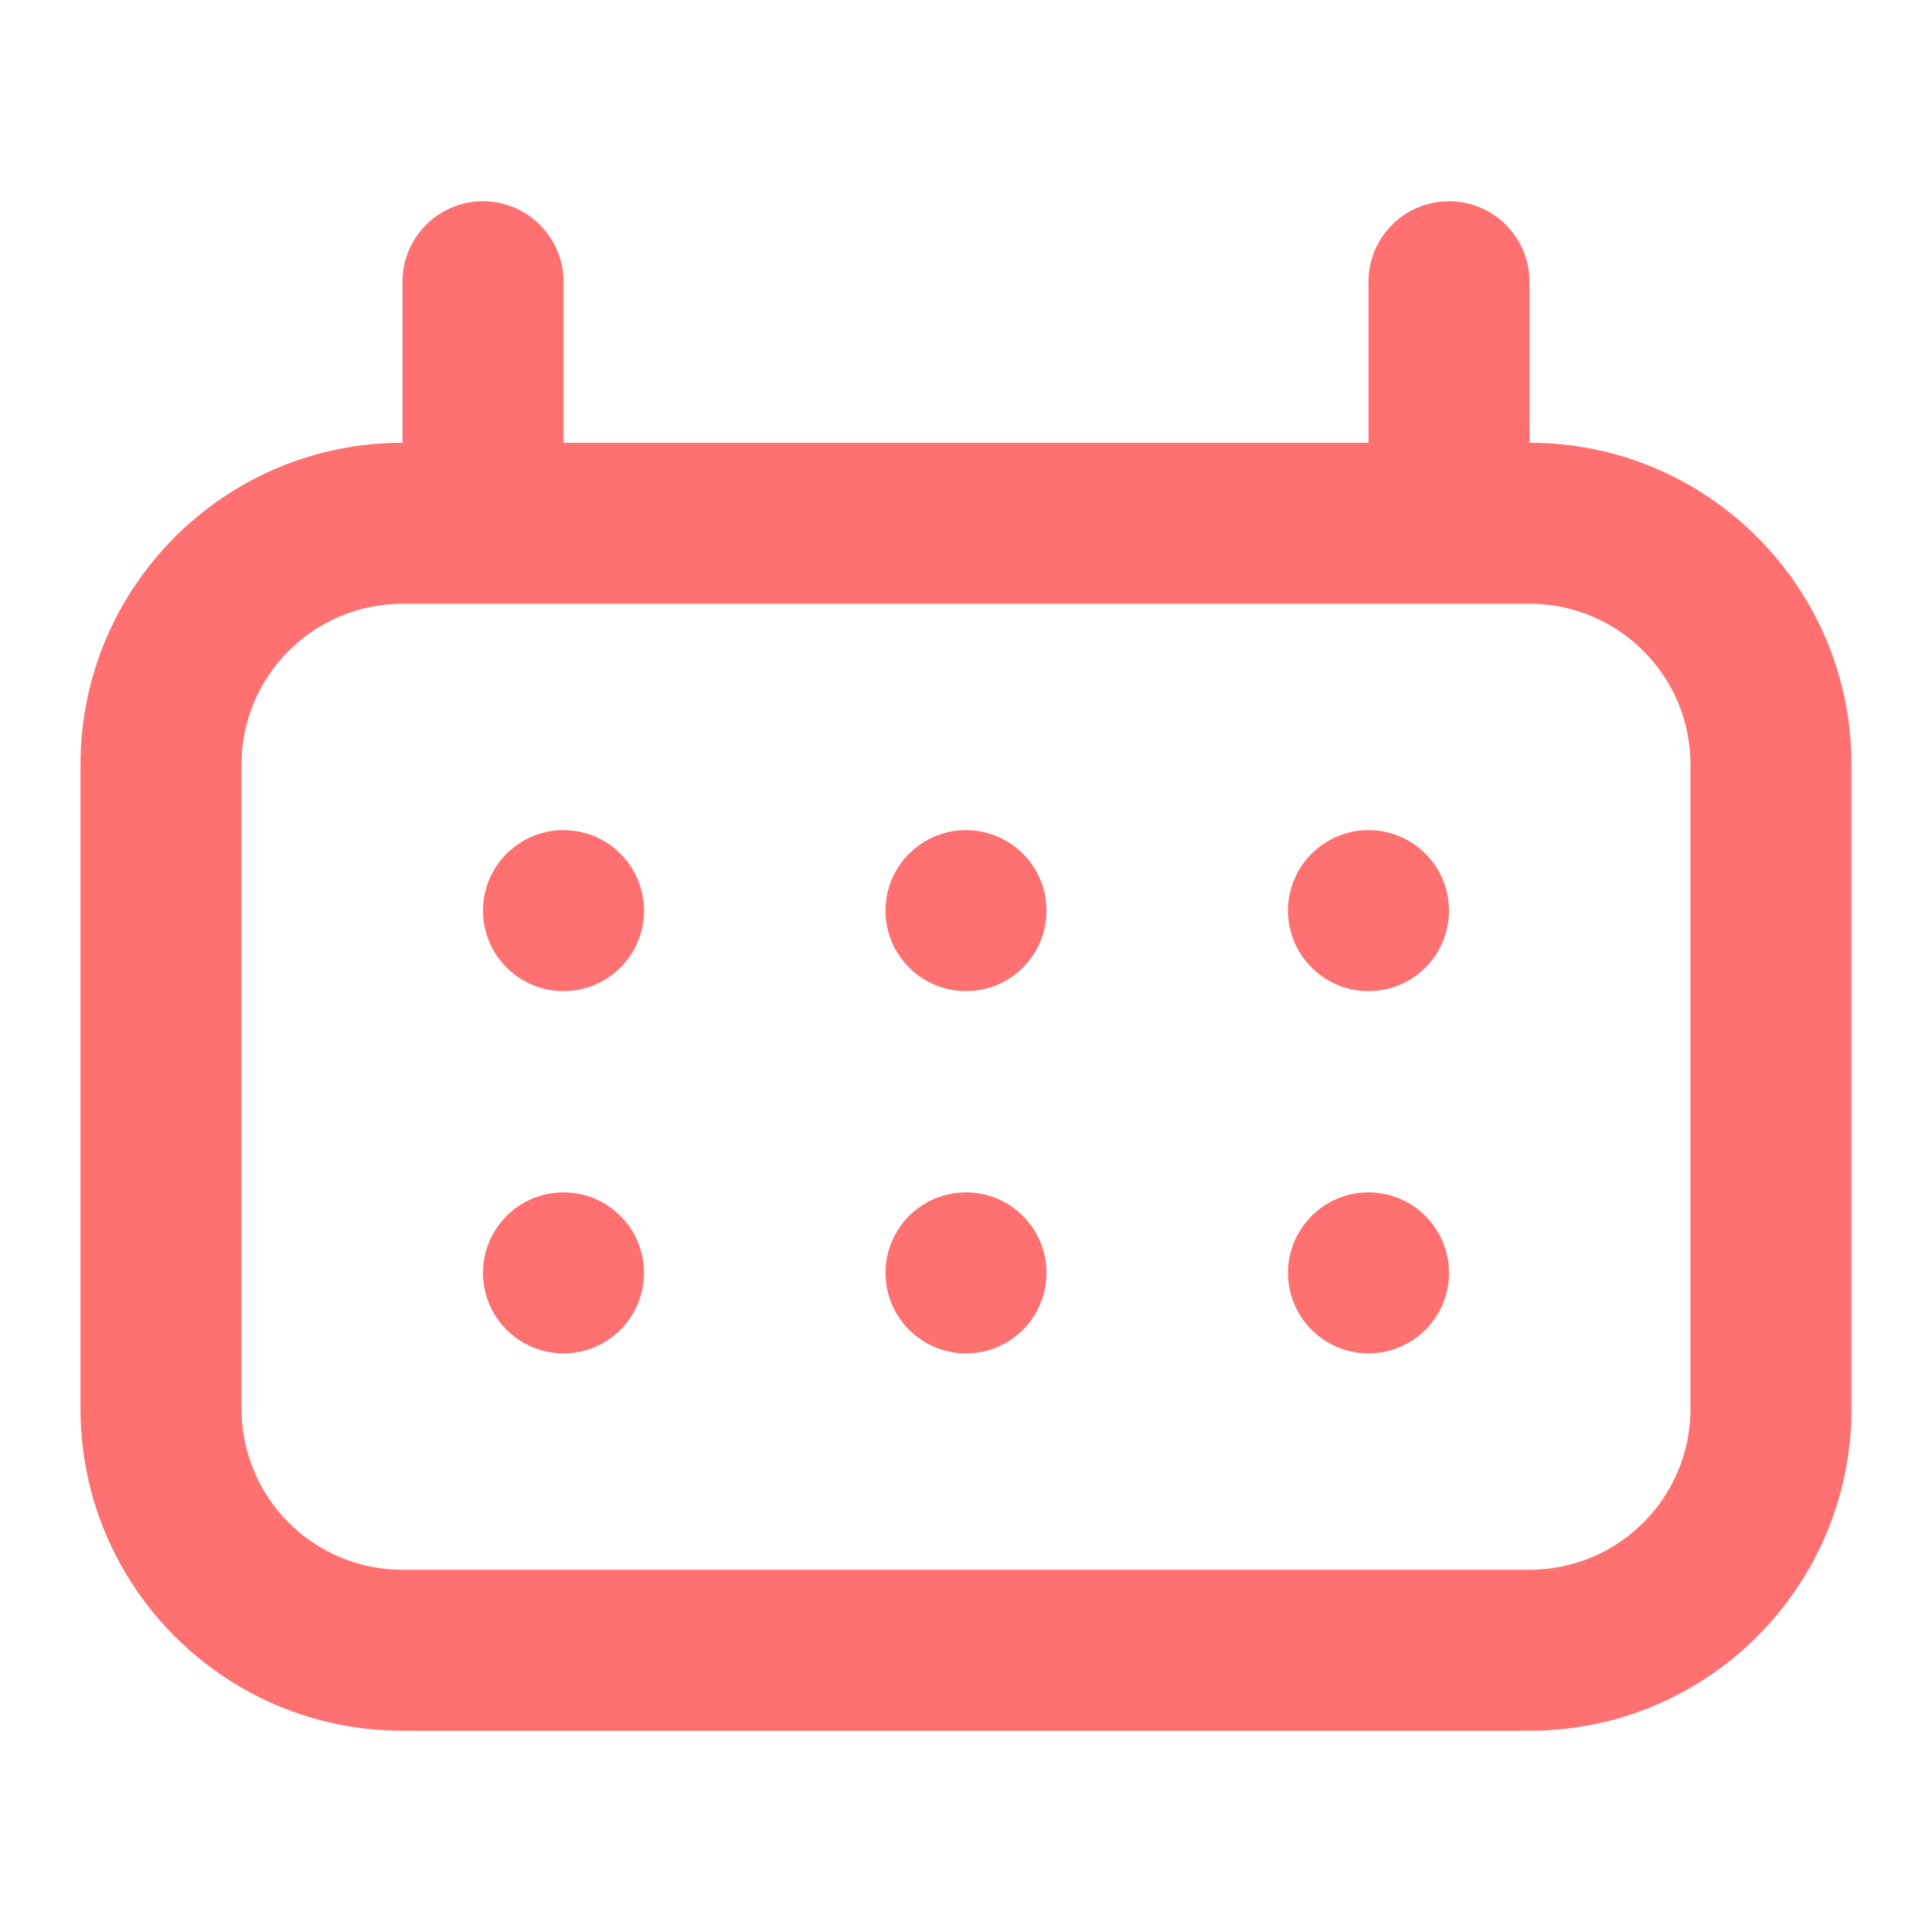
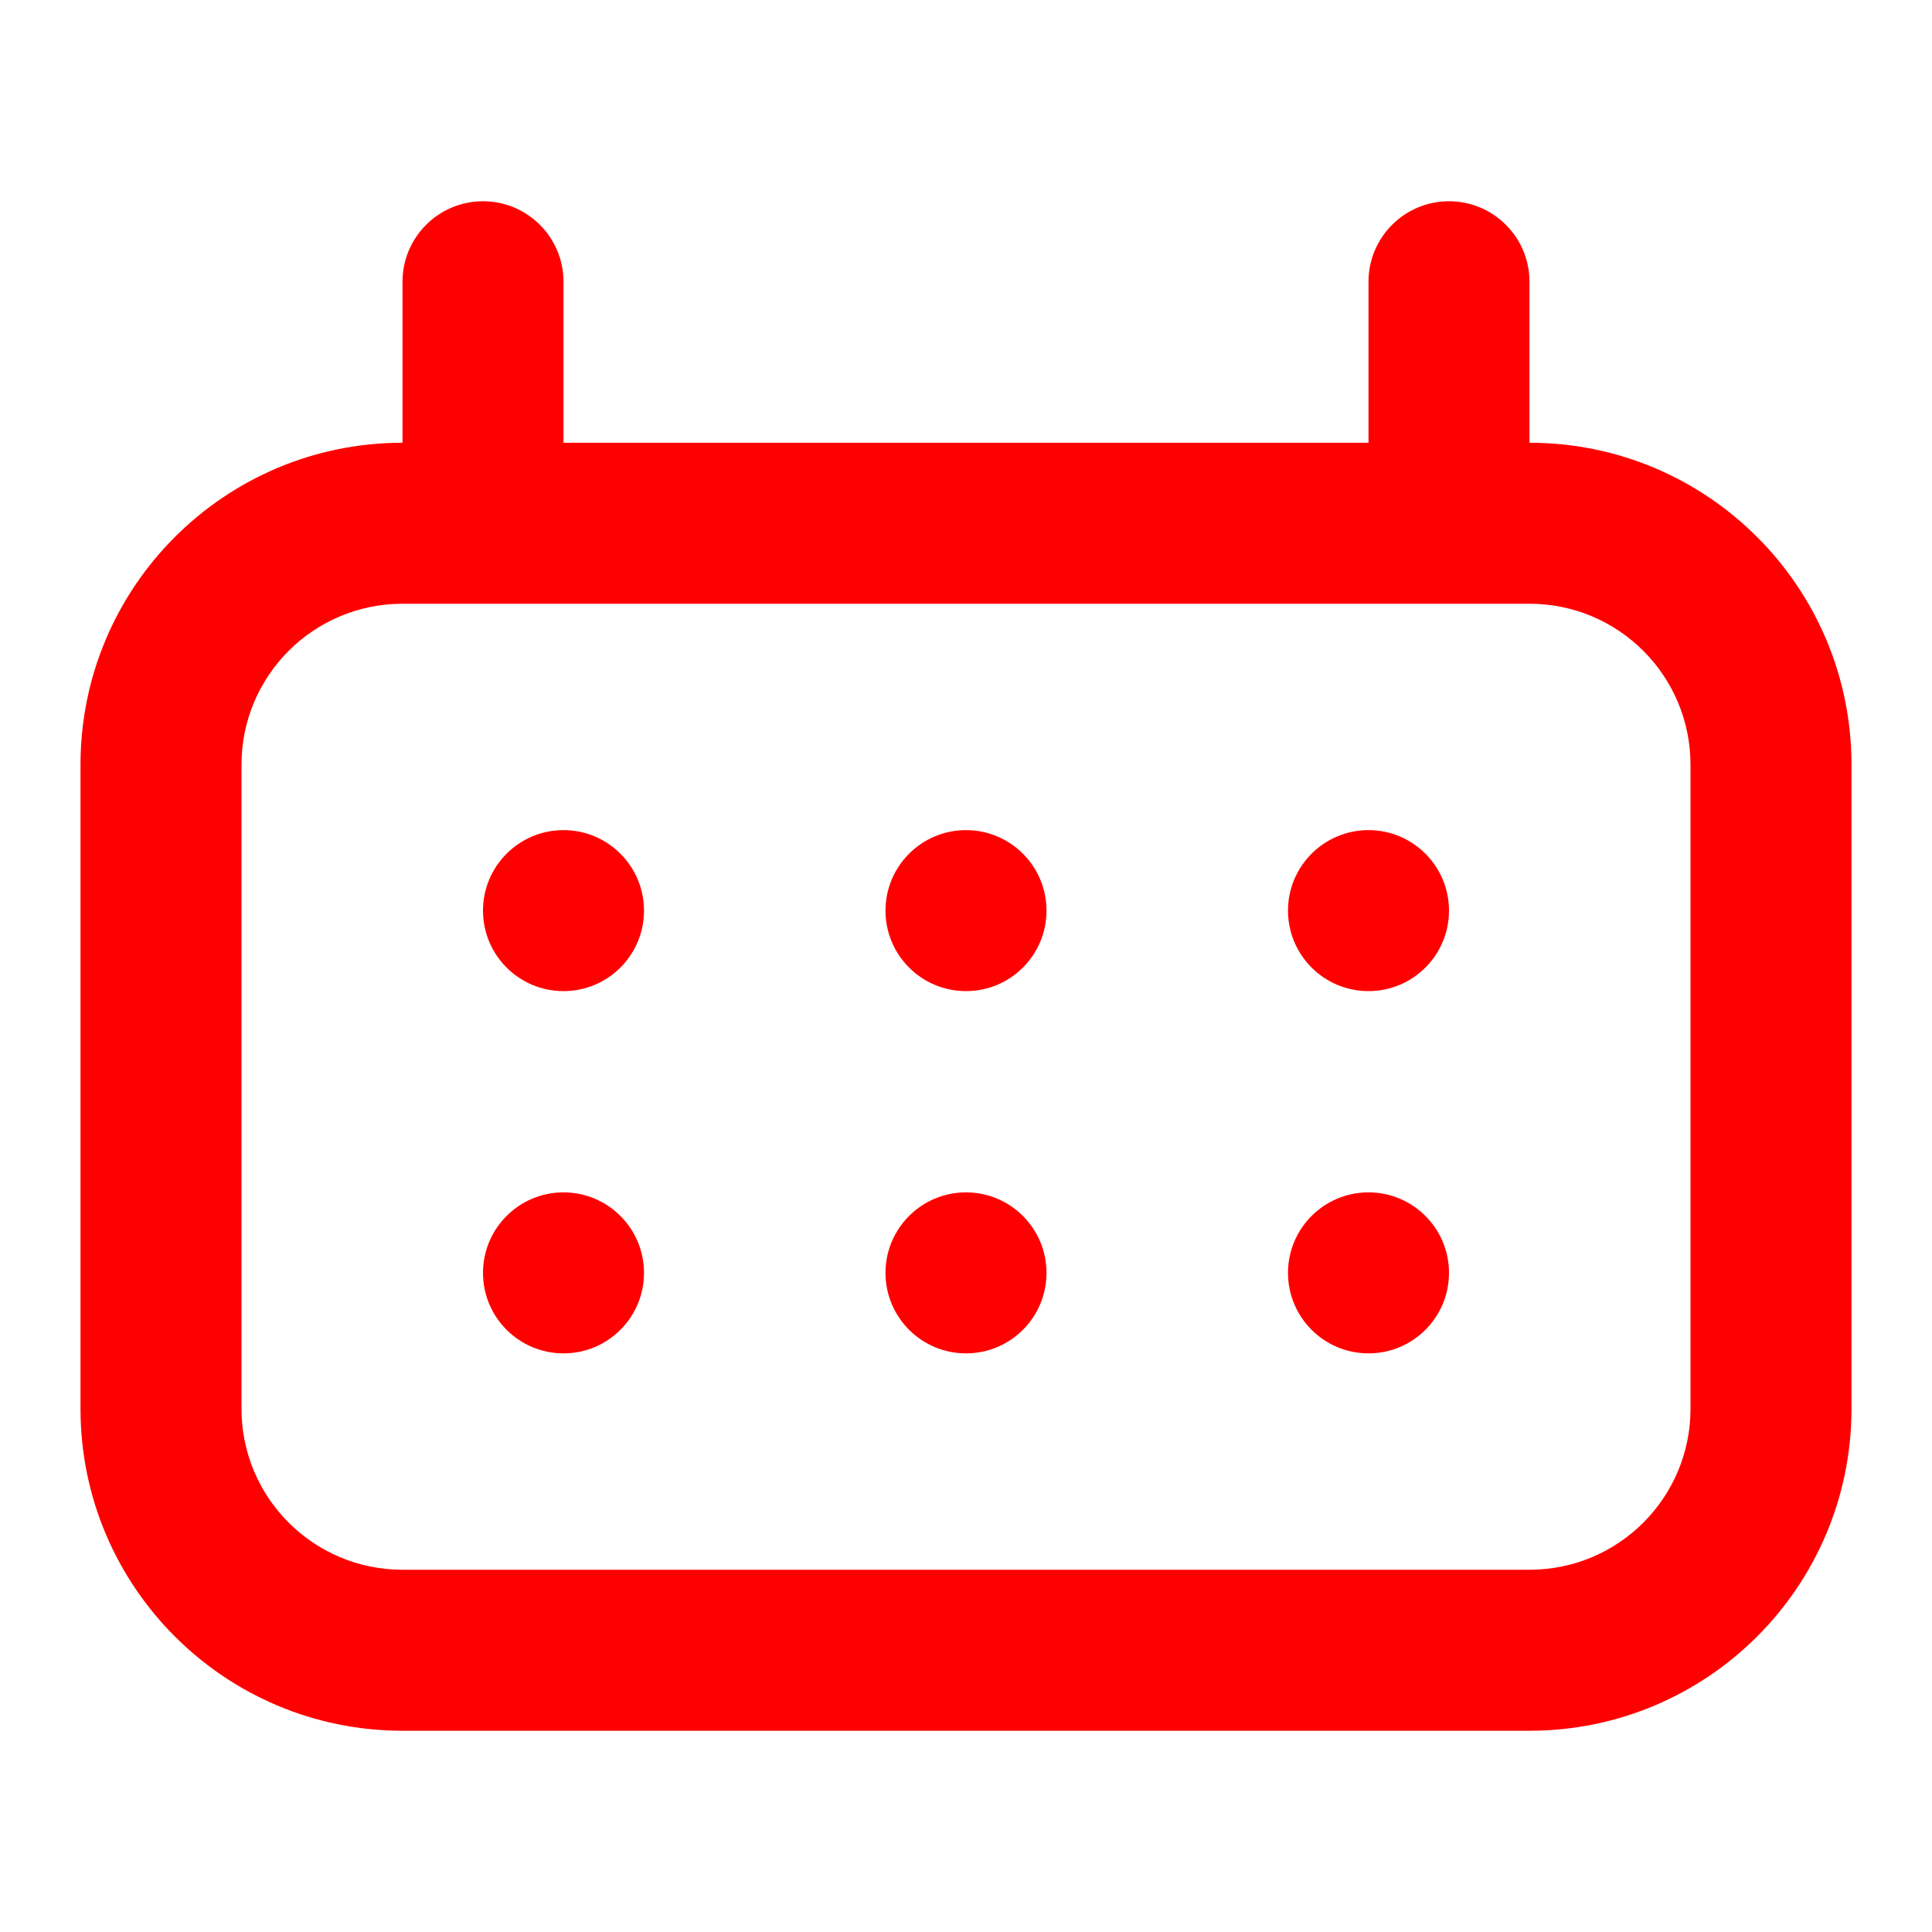
<svg xmlns="http://www.w3.org/2000/svg" width="24" height="24" viewBox="0 0 24 24" fill="none">
-   <path fill-rule="evenodd" clip-rule="evenodd" d="M6 7.5H18H19C20.105 7.5 21 8.395 21 9.5V17.5C21 18.605 20.105 19.5 19 19.5H5C3.895 19.5 3 18.605 3 17.5V9.5C3 8.395 3.895 7.5 5 7.5H6ZM7 5.5V3.5C7 2.948 6.552 2.5 6 2.5C5.448 2.5 5 2.948 5 3.5V5.5C2.791 5.5 1 7.291 1 9.5V17.5C1 19.709 2.791 21.5 5 21.5H19C21.209 21.5 23 19.709 23 17.5V9.5C23 7.291 21.209 5.5 19 5.5V3.5C19 2.948 18.552 2.5 18 2.5C17.448 2.5 17 2.948 17 3.5V5.5H7Z" fill="red" fill-opacity="0.56" />
-   <path fill-rule="evenodd" clip-rule="evenodd" d="M6 11.312C6 10.76 6.448 10.312 7 10.312C7.552 10.312 8 10.76 8 11.312C8 11.865 7.552 12.312 7 12.312C6.448 12.312 6 11.865 6 11.312ZM12 10.312C11.448 10.312 11 10.76 11 11.312C11 11.865 11.448 12.312 12 12.312C12.552 12.312 13 11.865 13 11.312C13 10.76 12.552 10.312 12 10.312ZM16 11.312C16 10.76 16.448 10.312 17 10.312C17.552 10.312 18 10.76 18 11.312C18 11.865 17.552 12.312 17 12.312C16.448 12.312 16 11.865 16 11.312Z" fill="red" fill-opacity="0.56" />
-   <path fill-rule="evenodd" clip-rule="evenodd" d="M7 14.812C6.448 14.812 6 15.26 6 15.812C6 16.365 6.448 16.812 7 16.812C7.552 16.812 8 16.365 8 15.812C8 15.26 7.552 14.812 7 14.812ZM11 15.812C11 15.26 11.448 14.812 12 14.812C12.552 14.812 13 15.26 13 15.812C13 16.365 12.552 16.812 12 16.812C11.448 16.812 11 16.365 11 15.812ZM17 14.812C16.448 14.812 16 15.26 16 15.812C16 16.365 16.448 16.812 17 16.812C17.552 16.812 18 16.365 18 15.812C18 15.26 17.552 14.812 17 14.812Z" fill="red" fill-opacity="0.56" />
+   <path fill-rule="evenodd" clip-rule="evenodd" d="M6 7.5H18H19C20.105 7.5 21 8.395 21 9.5V17.5C21 18.605 20.105 19.5 19 19.5H5C3.895 19.5 3 18.605 3 17.5V9.5C3 8.395 3.895 7.5 5 7.5H6ZM7 5.5V3.5C7 2.948 6.552 2.5 6 2.5C5.448 2.5 5 2.948 5 3.5V5.5C2.791 5.5 1 7.291 1 9.5V17.5C1 19.709 2.791 21.5 5 21.5H19C21.209 21.5 23 19.709 23 17.5V9.5C23 7.291 21.209 5.5 19 5.5V3.5C19 2.948 18.552 2.5 18 2.5C17.448 2.5 17 2.948 17 3.5V5.5H7Z" fill="red" />
+   <path fill-rule="evenodd" clip-rule="evenodd" d="M6 11.312C6 10.76 6.448 10.312 7 10.312C7.552 10.312 8 10.76 8 11.312C8 11.865 7.552 12.312 7 12.312C6.448 12.312 6 11.865 6 11.312ZM12 10.312C11.448 10.312 11 10.76 11 11.312C11 11.865 11.448 12.312 12 12.312C12.552 12.312 13 11.865 13 11.312C13 10.76 12.552 10.312 12 10.312ZM16 11.312C16 10.76 16.448 10.312 17 10.312C17.552 10.312 18 10.76 18 11.312C18 11.865 17.552 12.312 17 12.312C16.448 12.312 16 11.865 16 11.312Z" fill="red" />
+   <path fill-rule="evenodd" clip-rule="evenodd" d="M7 14.812C6.448 14.812 6 15.26 6 15.812C6 16.365 6.448 16.812 7 16.812C7.552 16.812 8 16.365 8 15.812C8 15.26 7.552 14.812 7 14.812ZM11 15.812C11 15.26 11.448 14.812 12 14.812C12.552 14.812 13 15.26 13 15.812C13 16.365 12.552 16.812 12 16.812C11.448 16.812 11 16.365 11 15.812ZM17 14.812C16.448 14.812 16 15.26 16 15.812C16 16.365 16.448 16.812 17 16.812C17.552 16.812 18 16.365 18 15.812C18 15.26 17.552 14.812 17 14.812Z" fill="red" />
</svg>
